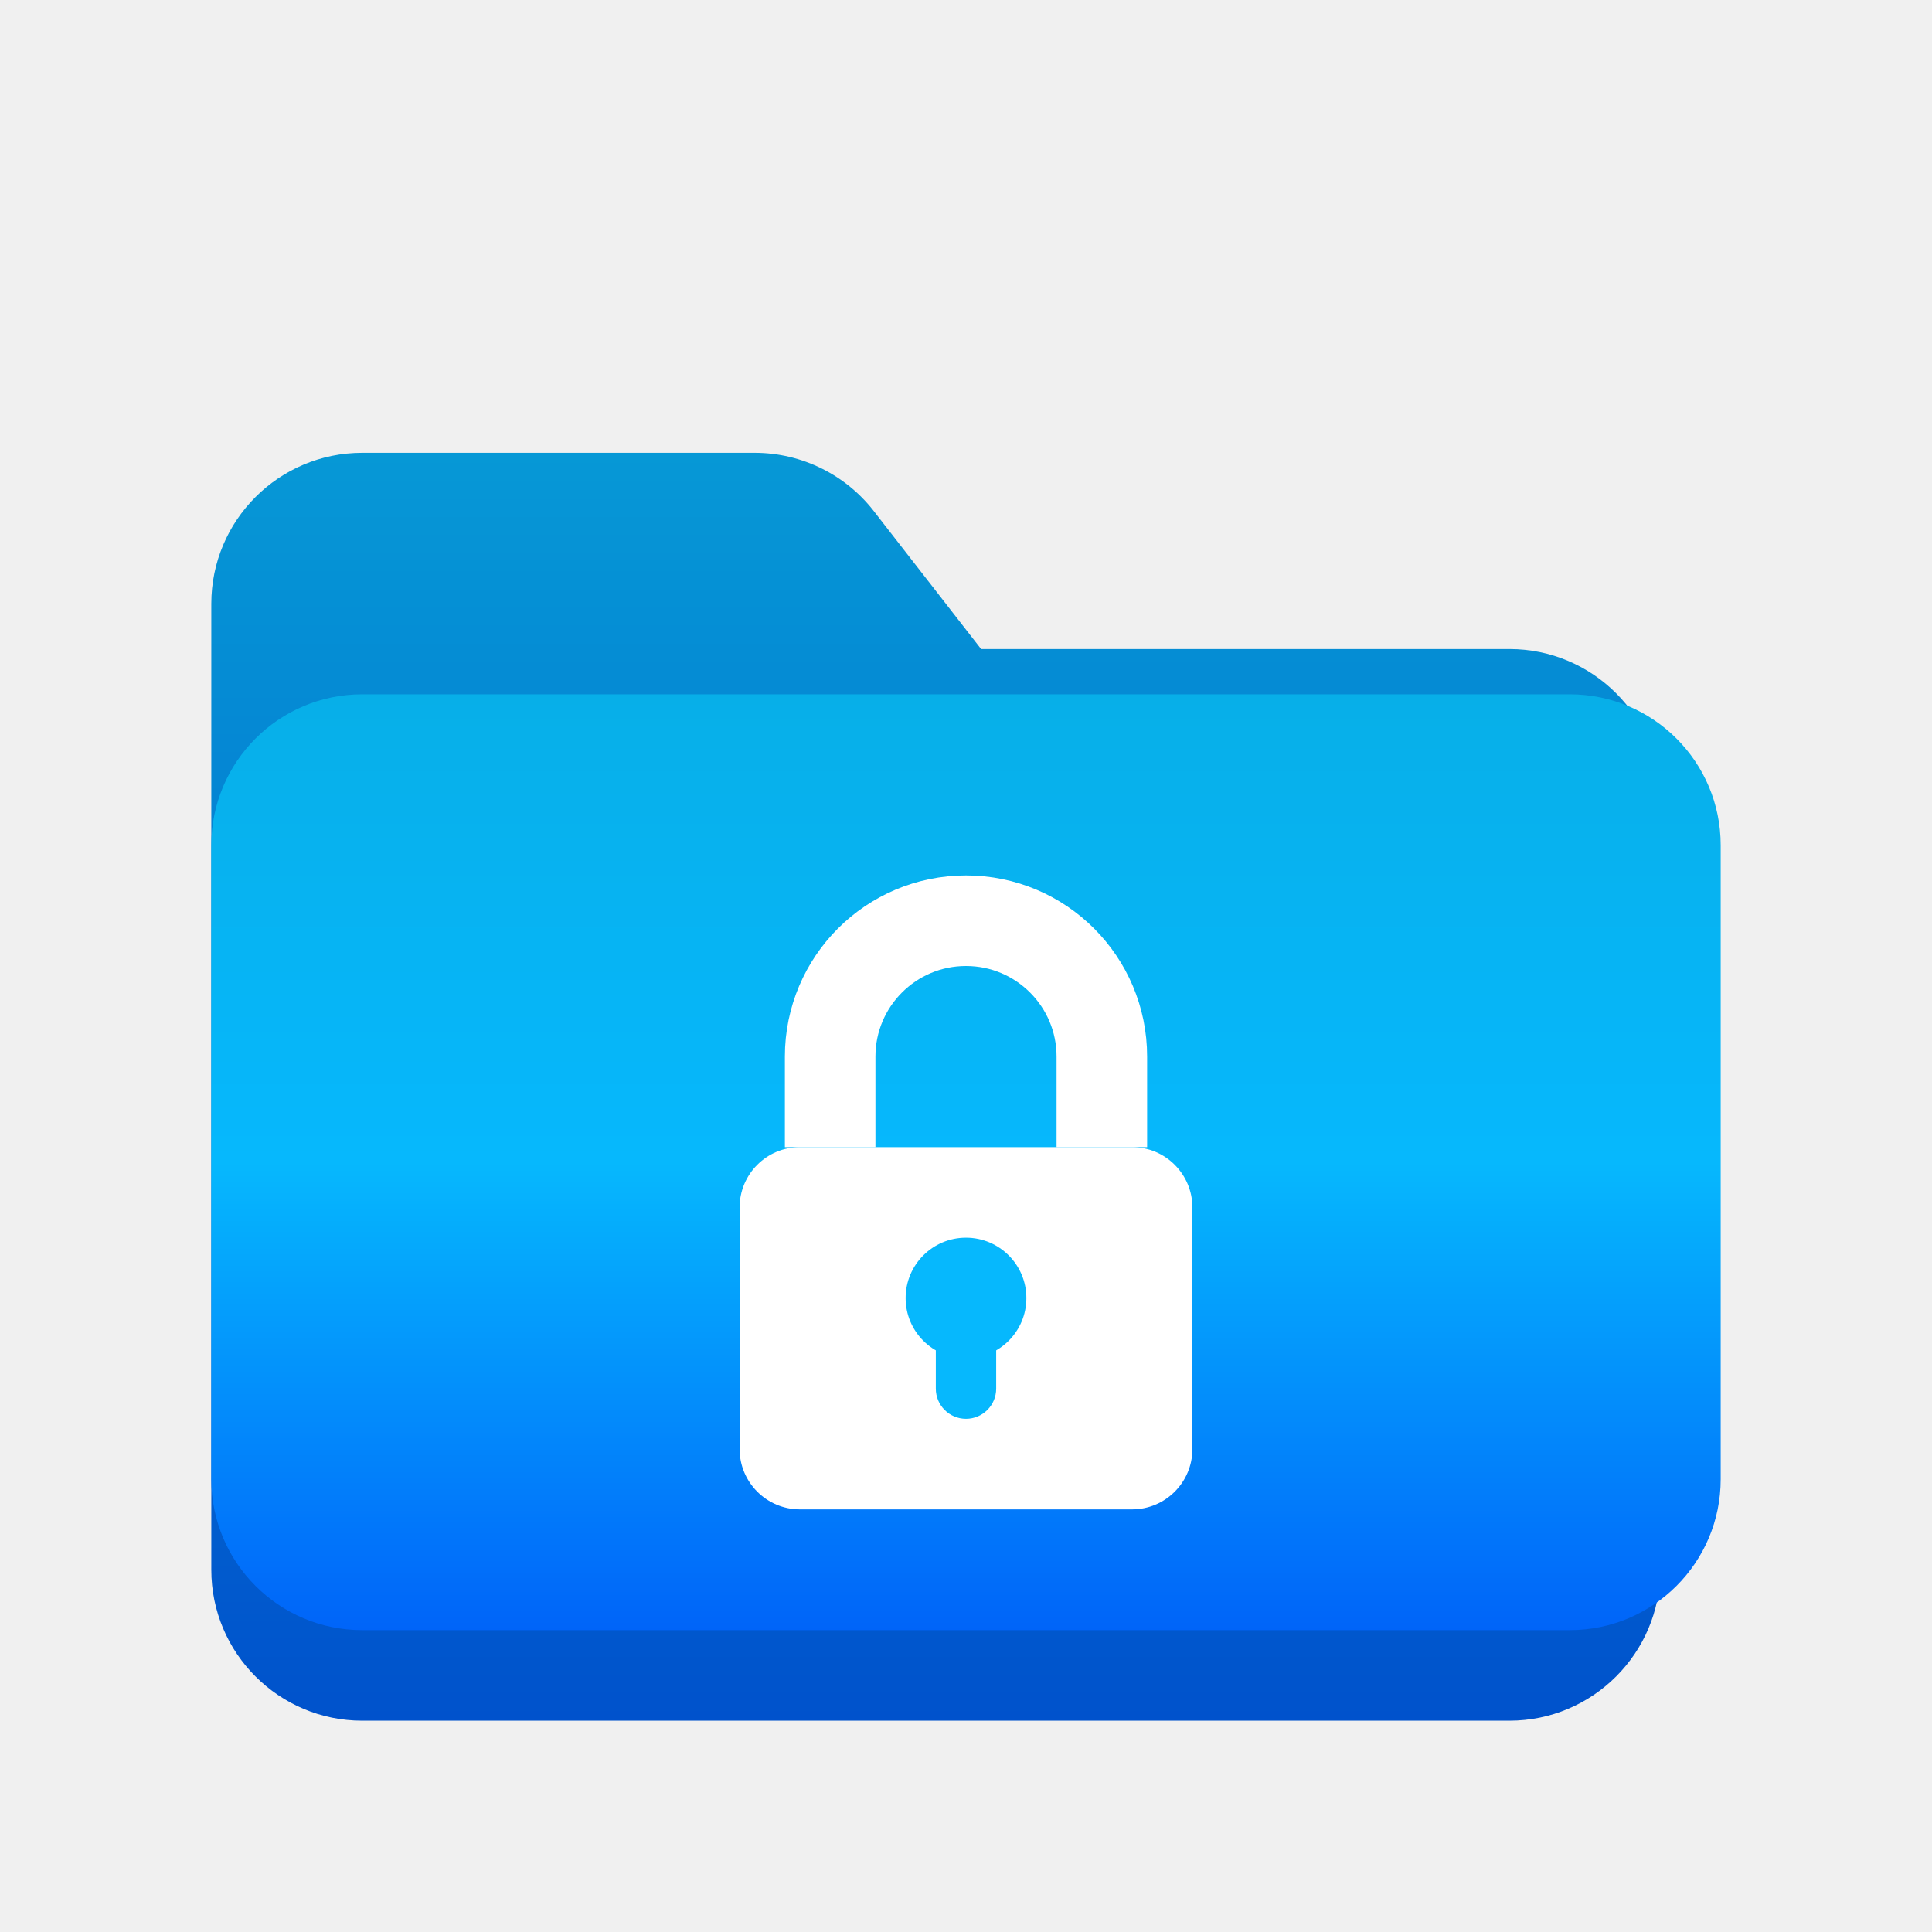
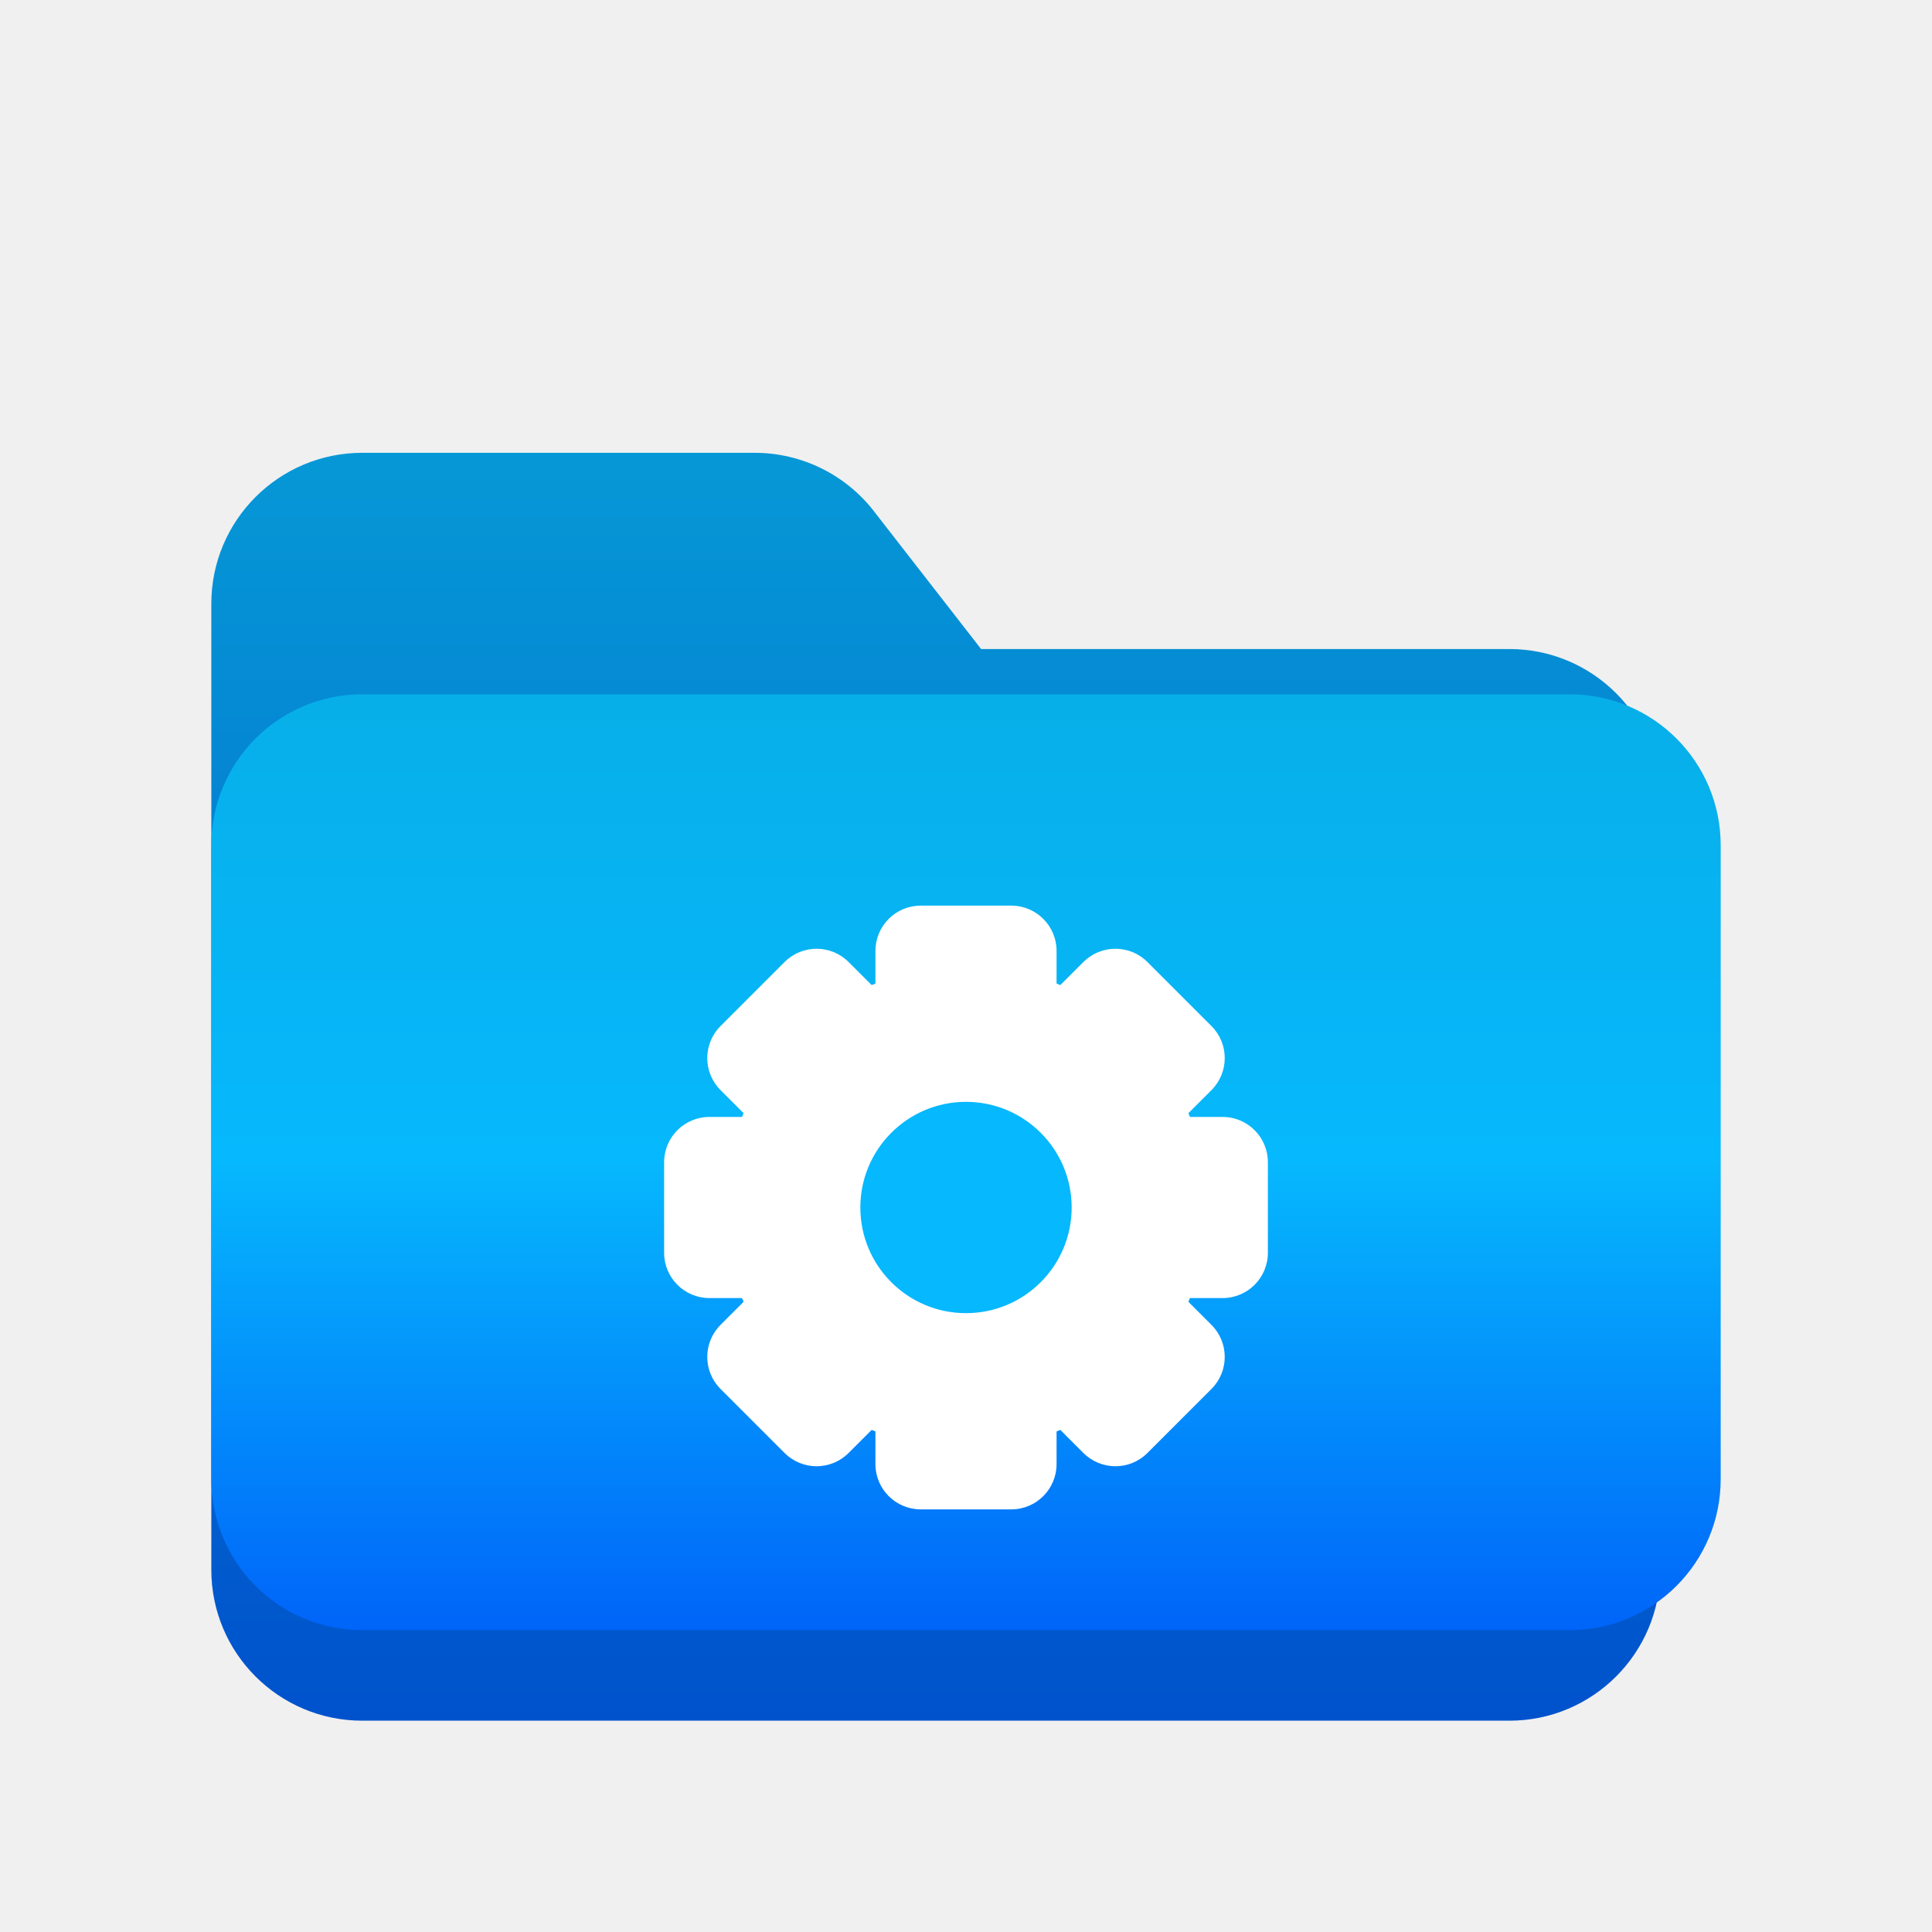
<svg xmlns="http://www.w3.org/2000/svg" width="128" height="128" viewBox="0 0 128 128">
  <defs>
    <linearGradient id="azFolder" x1="0" y1="0" x2="0" y2="1">
      <stop offset="0" stop-color="#07AFE8" />
      <stop offset="0.5" stop-color="#06B8FD" />
      <stop offset="1" stop-color="#0064F9" />
    </linearGradient>
    <linearGradient id="azFolderBack" x1="0" y1="0" x2="0" y2="1">
      <stop offset="0" stop-color="#0698D6" />
      <stop offset="1" stop-color="#0052CC" />
    </linearGradient>
  </defs>
  <path fill="url(#azFolderBack)" d="M14 40 a10 10 0 0 1 10 -10 h26 a10 10 0 0 1 8 4 l7 9 h35 a10 10 0 0 1 10 10 v51 a10 10 0 0 1 -10 10 H24 a10 10 0 0 1 -10 -10 Z" />
  <path fill="url(#azFolder)" d="M14 56 a10 10 0 0 1 10 -10 h80 a10 10 0 0 1 10 10 v42 a10 10 0 0 1 -10 10 H24 a10 10 0 0 1 -10 -10 Z" />
-   <path fill="none" stroke="#ffffff" stroke-width="6" d="M55 76 v-6 a9 9 0 0 1 18 0 v6" />
-   <rect fill="#ffffff" x="49" y="76" width="30" height="24" rx="4" />
-   <circle fill="#06B8FD" cx="64" cy="86" r="4" />
-   <rect fill="#06B8FD" x="62" y="86" width="4" height="8" rx="2" />
+   <g fill="#ffffff">
+     <rect x="58" y="60" width="12" height="40" rx="3" />
+     <rect x="44" y="74" width="40" height="12" rx="3" />
+     <rect x="58" y="60" width="12" height="40" rx="3" transform="rotate(45 64 80)" />
+     <rect x="44" y="74" width="40" height="12" rx="3" transform="rotate(45 64 80)" />
+     <circle cx="64" cy="80" r="16" />
+   </g>
+   <circle fill="#06B8FD" cx="64" cy="80" r="7" />
</svg>
